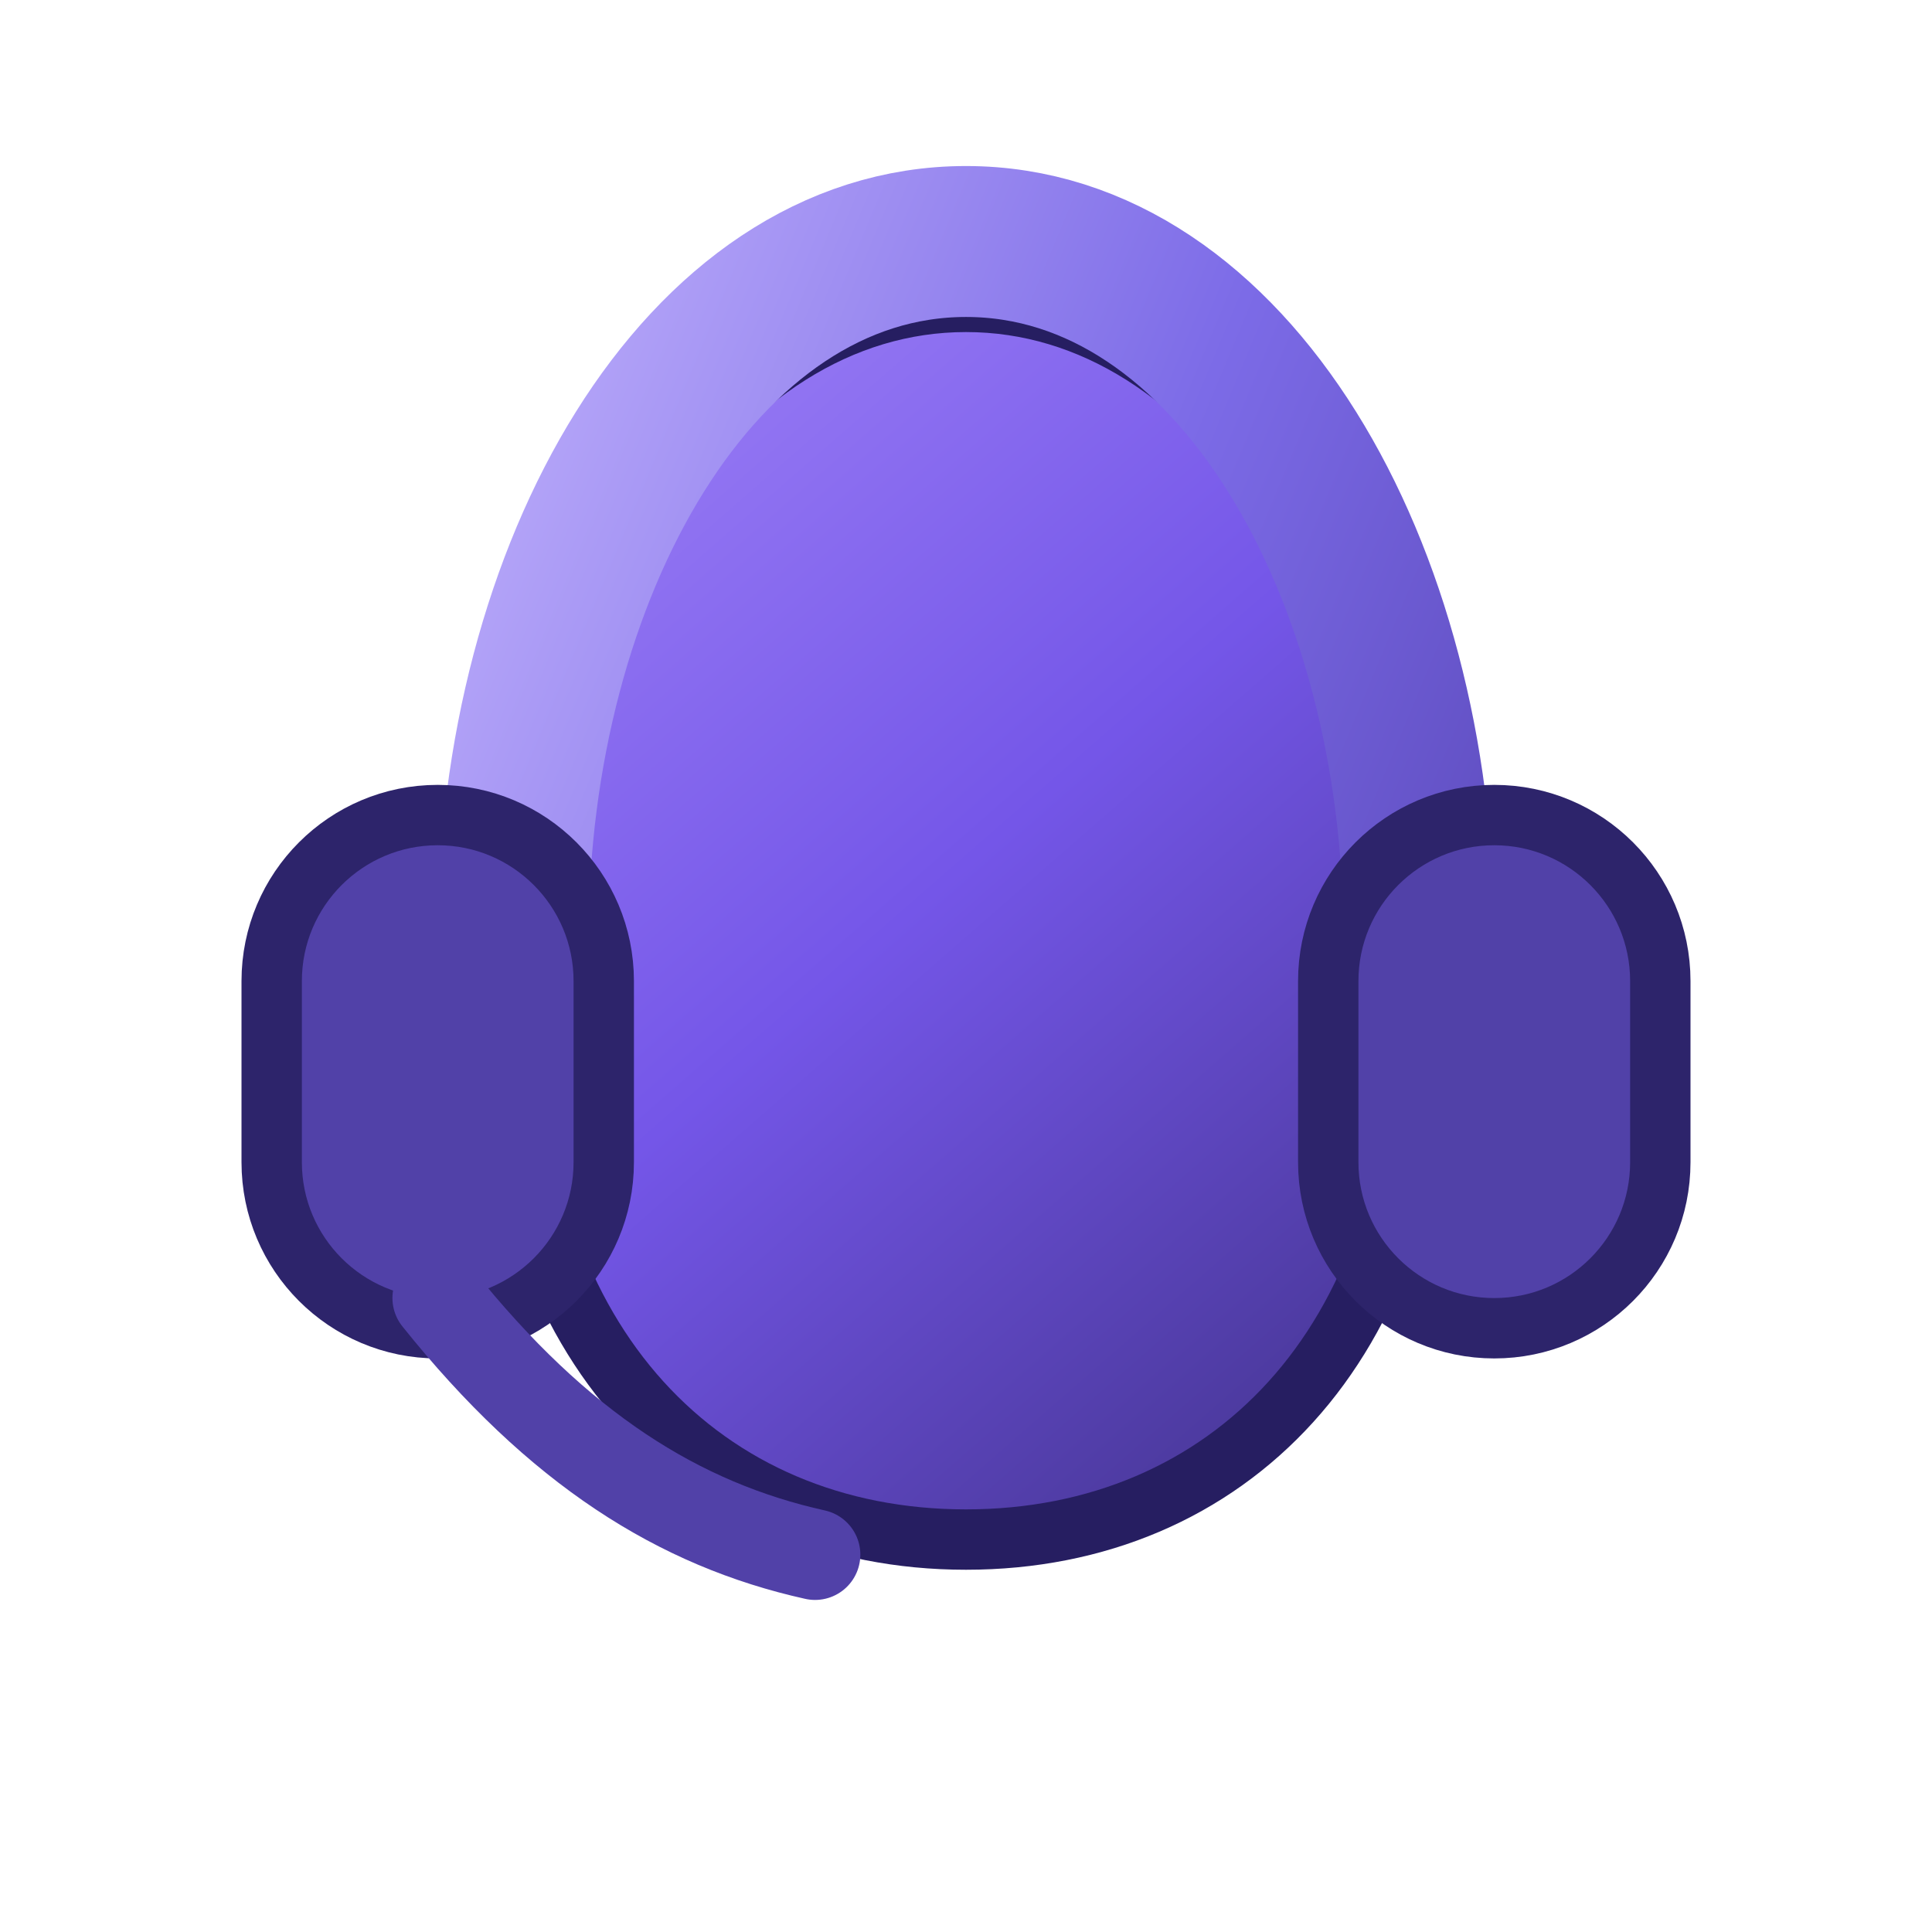
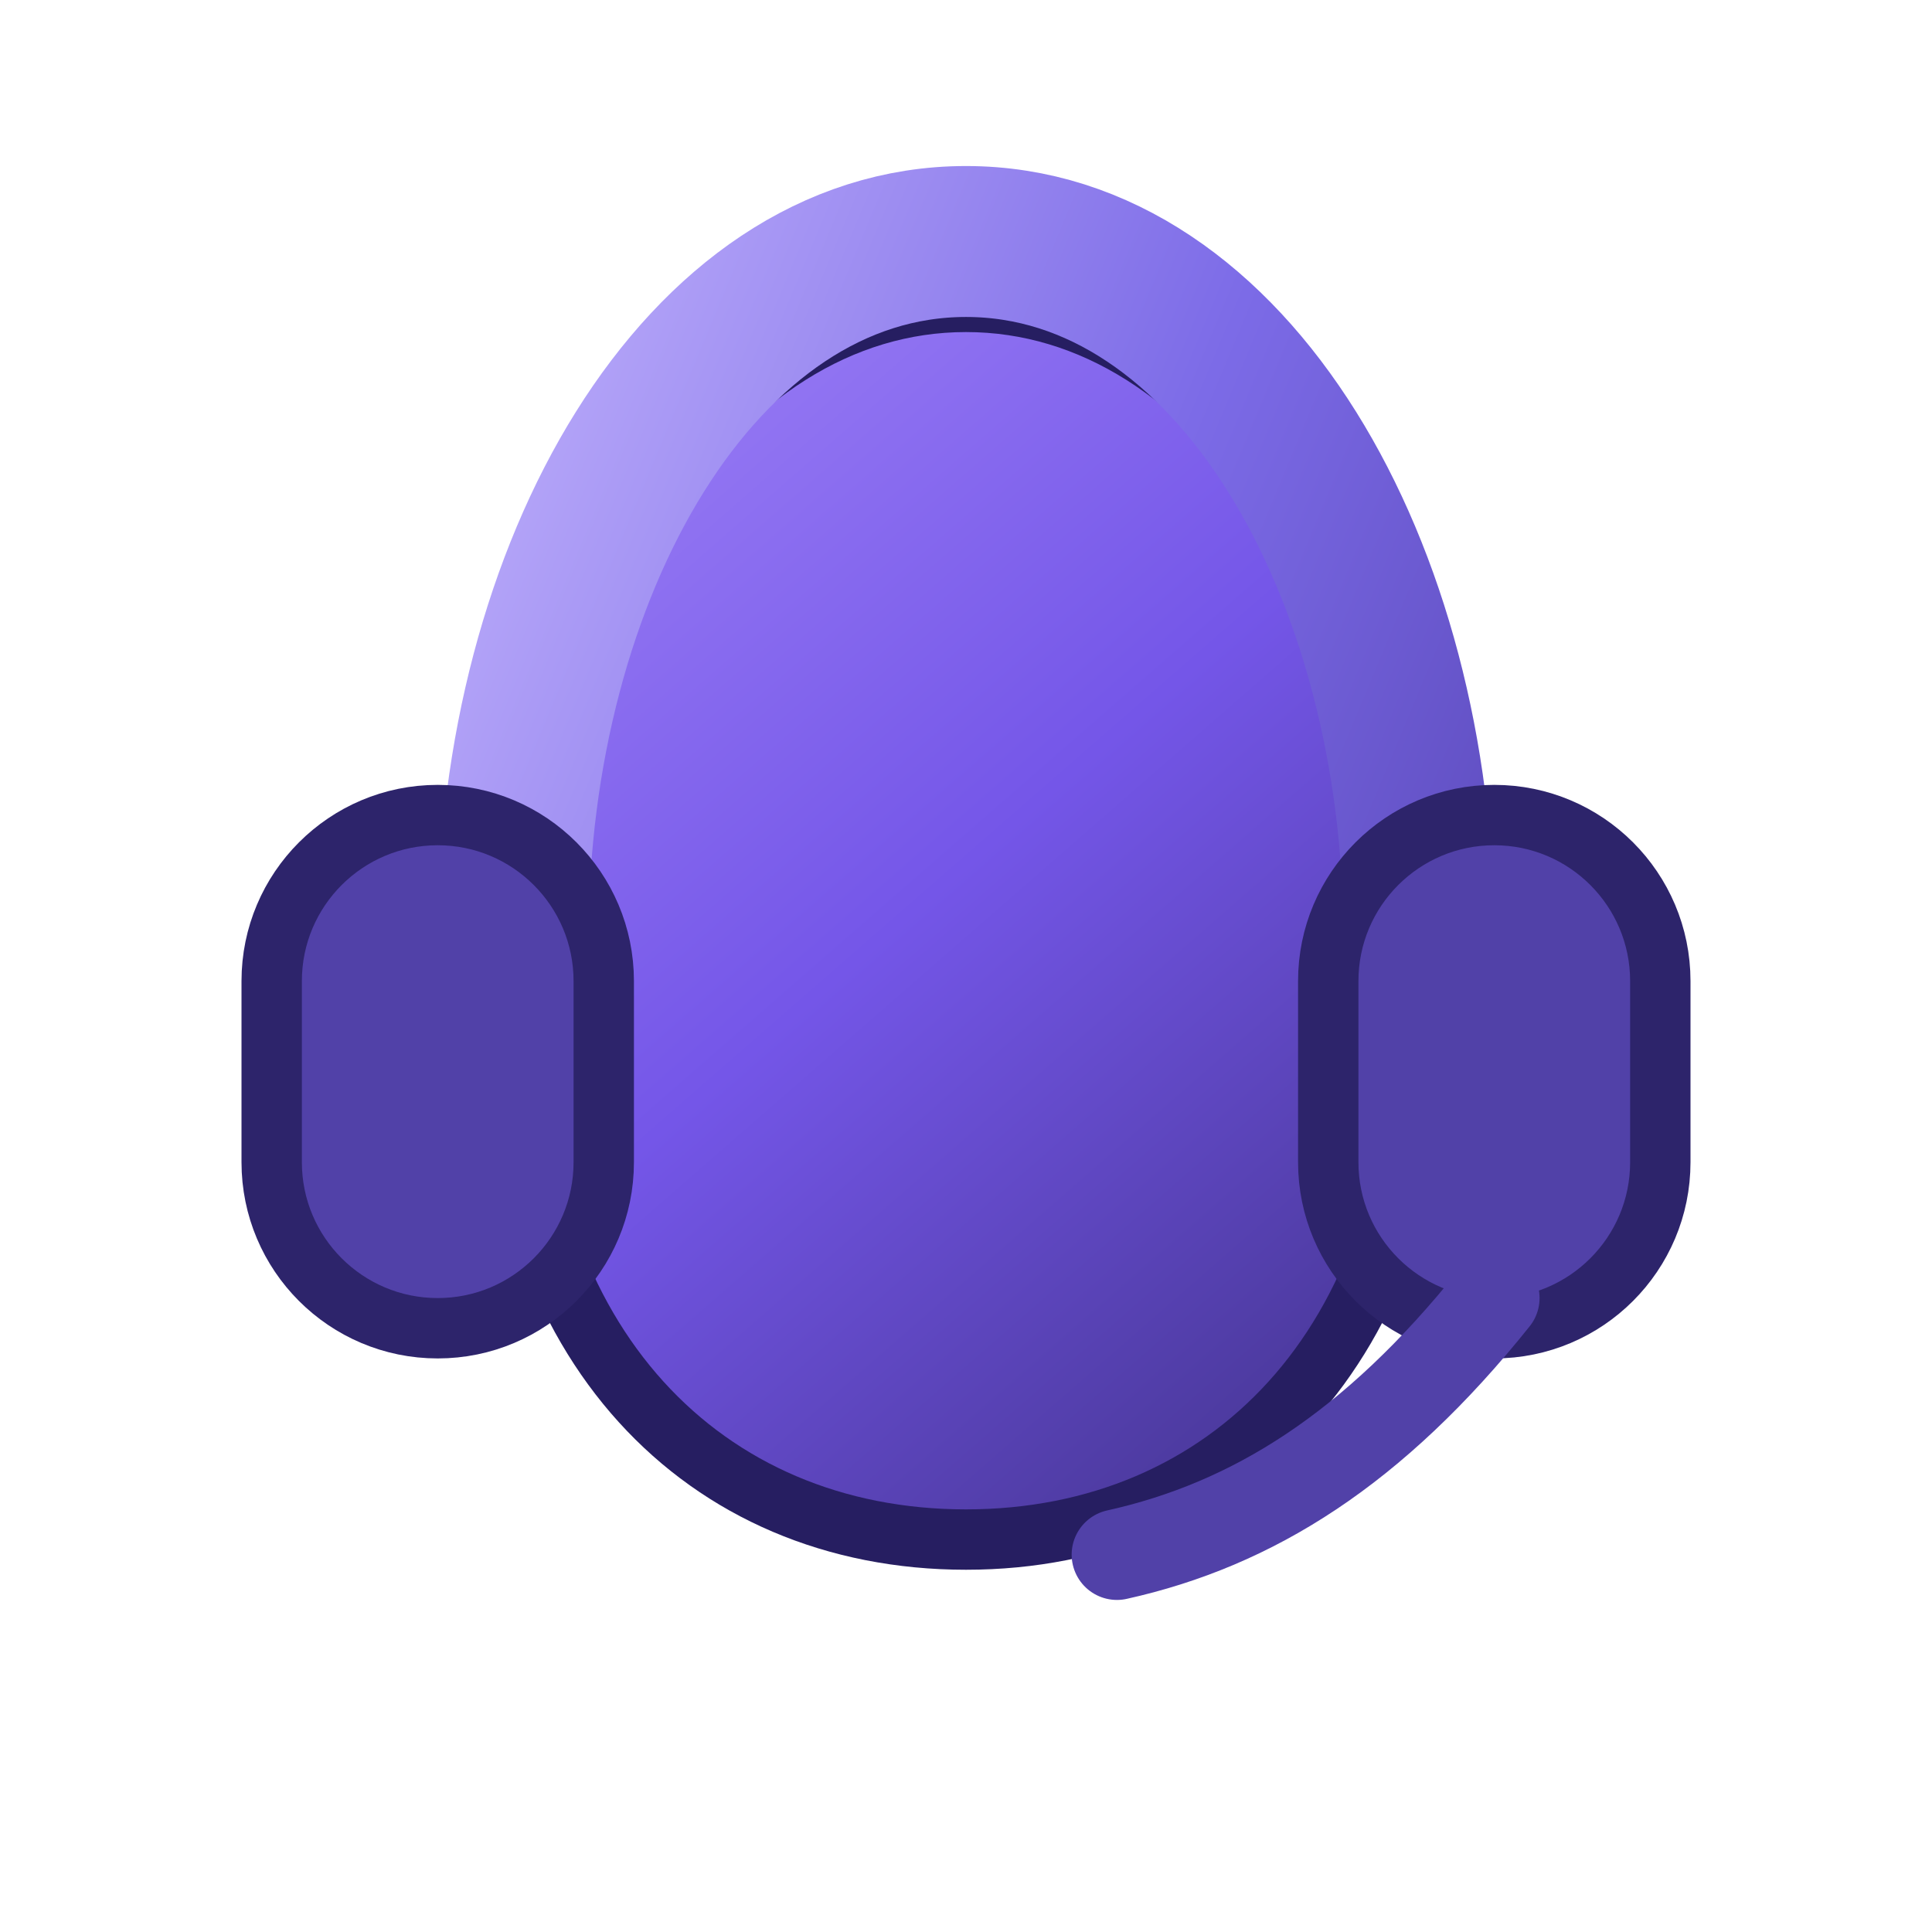
<svg xmlns="http://www.w3.org/2000/svg" width="1024" height="1024" viewBox="0 0 64 64" fill="none">
  <defs>
    <linearGradient id="head" x1="13" y1="8" x2="54" y2="55" gradientUnits="userSpaceOnUse">
      <stop stop-color="#A78BFA" />
      <stop offset=".45" stop-color="#7456E8" />
      <stop offset="1" stop-color="#30266B" />
    </linearGradient>
    <linearGradient id="band" x1="8" y1="22" x2="56" y2="42" gradientUnits="userSpaceOnUse">
      <stop stop-color="#C4B5FD" />
      <stop offset=".5" stop-color="#7C6BE7" />
      <stop offset="1" stop-color="#4C3AA7" />
    </linearGradient>
  </defs>
  <path d="M17 34C17 19.7 23.7 10 32 10C40.3 10 47 19.7 47 34C47 44.5 40.7 51 32 51C23.3 51 17 44.5 17 34Z" fill="url(#head)" stroke="#261E61" stroke-width="2" stroke-linejoin="round" />
  <path d="M17 31C17 18.9 23.2 8 32 8C40.8 8 47 18.9 47 31" stroke="url(#band)" stroke-width="5" stroke-linecap="round" />
  <rect x="9" y="27" width="11" height="17" rx="5.5" fill="#5141A8" stroke="#2D246B" stroke-width="2" />
  <rect x="44" y="27" width="11" height="17" rx="5.5" fill="#5141A8" stroke="#2D246B" stroke-width="2" />
-   <path d="M14.5 43C18.5 48 22.5 50.5 27 51.5" stroke="#5141A8" stroke-width="3" stroke-linecap="round" />
+   <path d="M49.5 43C45.5 48 41.5 50.5 37 51.5" stroke="#5141A8" stroke-width="3" stroke-linecap="round" />
</svg>
